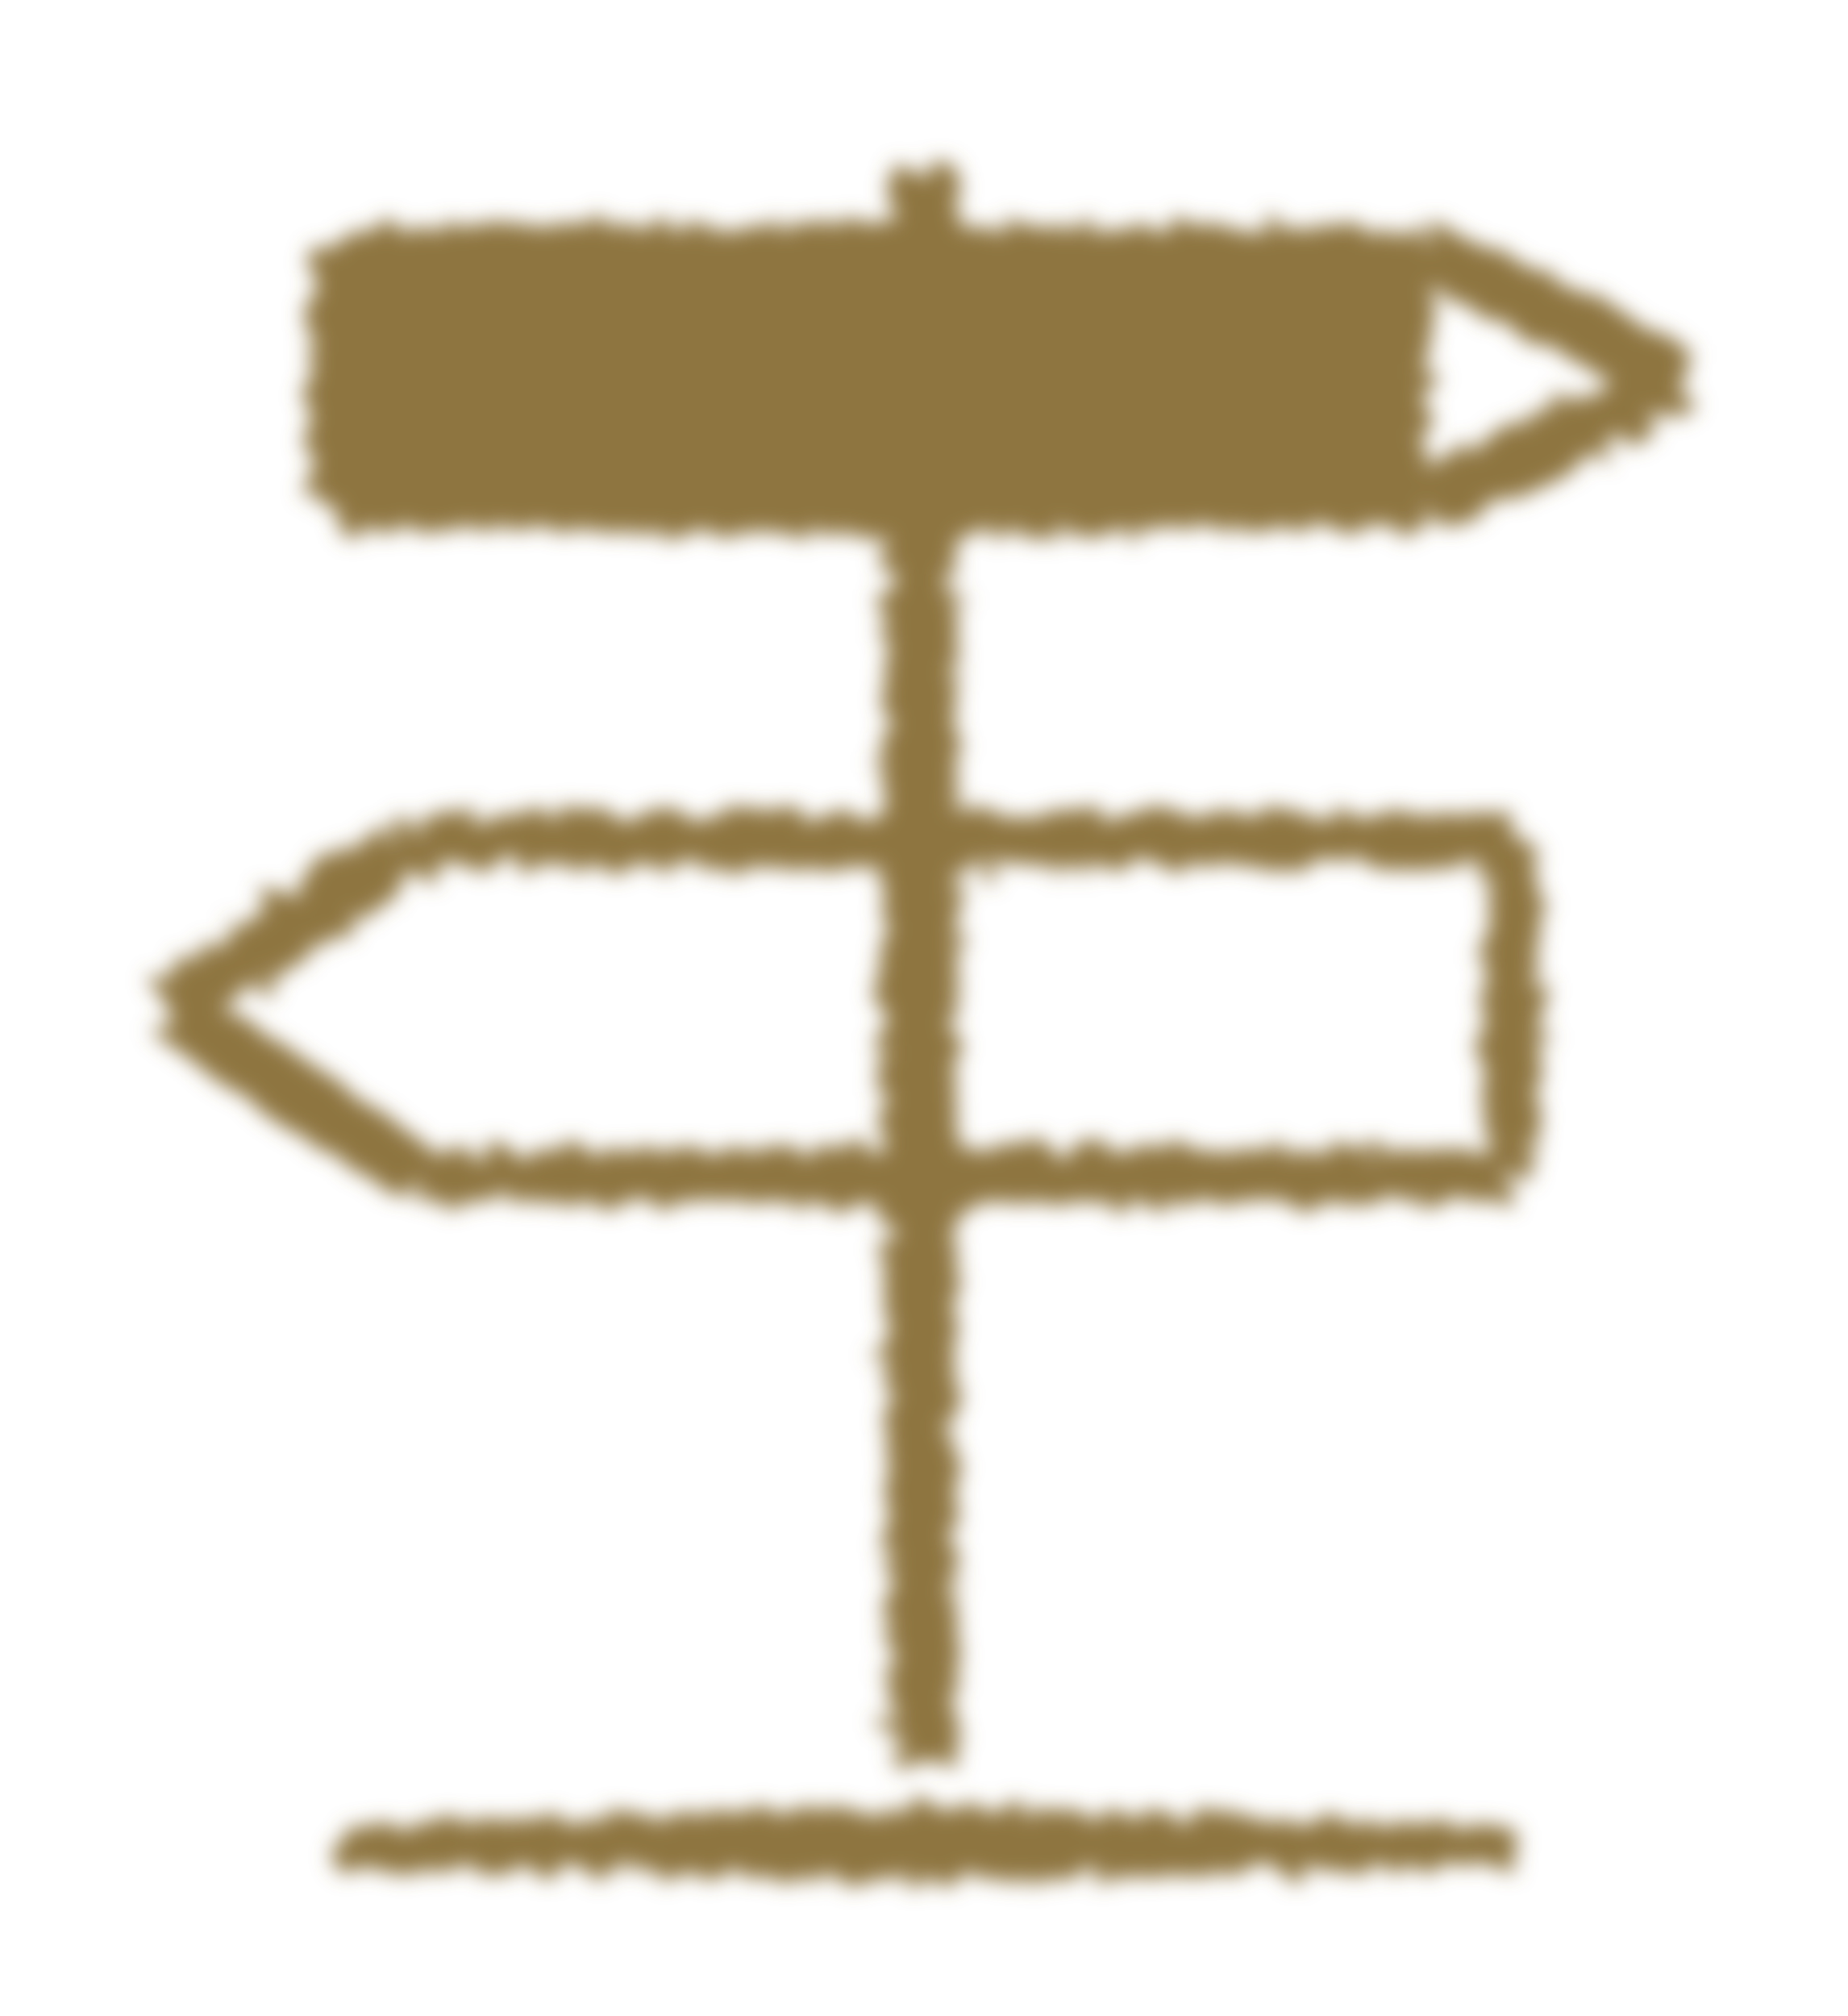
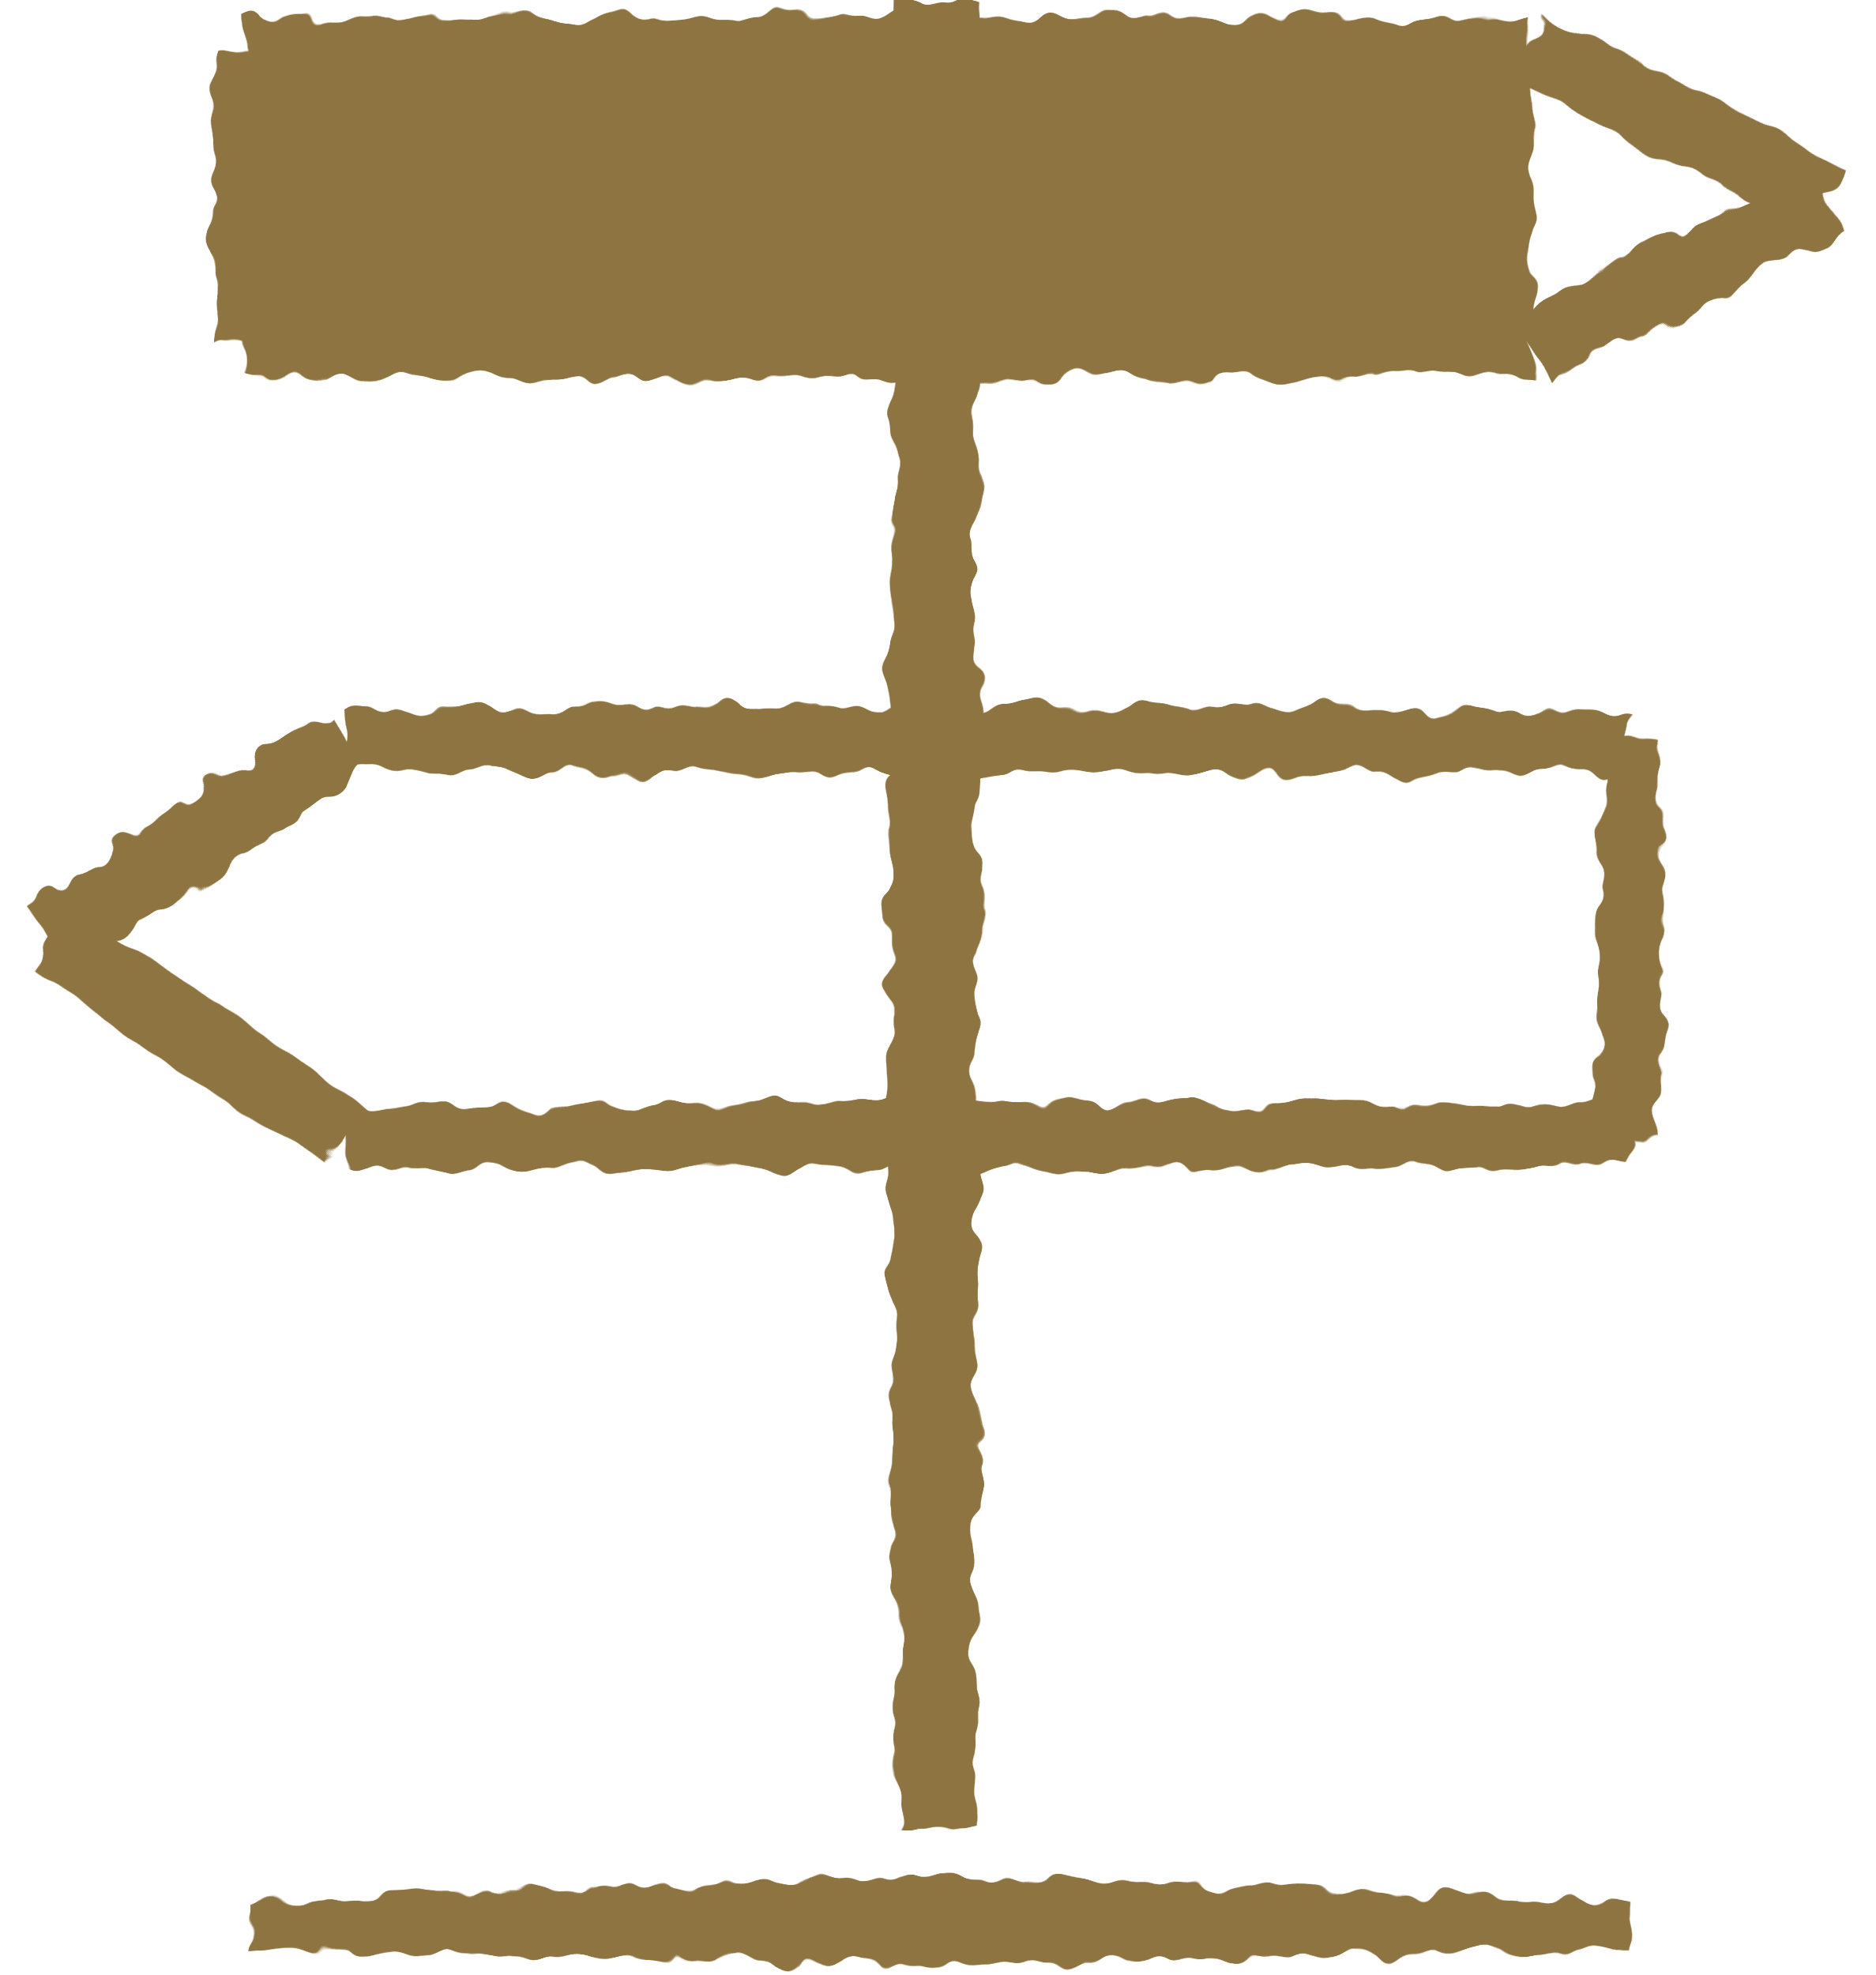
- <svg xmlns="http://www.w3.org/2000/svg" viewBox="10 12 44 48" fill="#8E7441" aria-hidden="true">
+ <svg xmlns="http://www.w3.org/2000/svg" viewBox="13 17 38 40" fill="#8E7441" aria-hidden="true">
  <defs>
-     <filter id="ink-bleed" x="-10%" y="-10%" width="120%" height="120%">
-       <feTurbulence type="fractalNoise" baseFrequency="1.8" numOctaves="2" seed="4" result="noise" />
-       <feDisplacementMap in="SourceGraphic" in2="noise" scale="0.9" />
-       <feGaussianBlur stdDeviation="0.25" />
+     <filter id="ink-soft" x="-10%" y="-10%" width="120%" height="120%">
+       <feTurbulence type="fractalNoise" baseFrequency="1.2" numOctaves="2" seed="7" result="noise" />
+       <feDisplacementMap in="SourceGraphic" in2="noise" scale="0.6" />
    </filter>
  </defs>
-   <g filter="url(#ink-bleed)">
+   <g filter="url(#ink-soft)">
    <path d="M 31.20 15.99 L 31.13 20.74 L 31.08 25.50 L 31.03 30.25 L 31.00 35.00 L 31.03 39.75 L 31.08 44.50 L 31.13 49.26 L 31.20 54.01 L 32.80 53.99 L 32.78 49.24 L 32.77 44.50 L 32.78 39.75 L 32.80 35.00 L 32.78 30.25 L 32.77 25.50 L 32.78 20.76 L 32.80 16.01 Z" />
    <path d="M 18.00 18.60 L 21.25 18.63 L 24.50 18.65 L 27.75 18.68 L 31.00 18.70 L 34.25 18.68 L 37.50 18.65 L 40.75 18.63 L 44.00 18.60 L 44.00 17.40 L 40.75 17.38 L 37.50 17.35 L 34.25 17.32 L 31.00 17.30 L 27.75 17.32 L 24.50 17.35 L 21.25 17.38 L 18.00 17.40 Z" />
    <path d="M 18.00 19.80 L 21.25 19.82 L 24.50 19.85 L 27.75 19.88 L 31.00 19.90 L 34.25 19.88 L 37.50 19.85 L 40.75 19.82 L 44.00 19.80 L 44.00 18.60 L 40.75 18.57 L 37.50 18.55 L 34.25 18.52 L 31.00 18.50 L 27.75 18.52 L 24.50 18.55 L 21.25 18.57 L 18.00 18.60 Z" />
    <path d="M 18.00 21.00 L 21.25 21.02 L 24.50 21.05 L 27.75 21.07 L 31.00 21.10 L 34.25 21.07 L 37.50 21.05 L 40.75 21.02 L 44.00 21.00 L 44.00 19.80 L 40.75 19.77 L 37.50 19.75 L 34.25 19.72 L 31.00 19.70 L 27.75 19.72 L 24.50 19.75 L 21.25 19.77 L 18.00 19.80 Z" />
    <path d="M 18.00 22.20 L 21.25 22.23 L 24.50 22.25 L 27.75 22.28 L 31.00 22.30 L 34.25 22.28 L 37.50 22.25 L 40.75 22.23 L 44.00 22.20 L 44.00 21.00 L 40.75 20.98 L 37.50 20.95 L 34.25 20.93 L 31.00 20.90 L 27.75 20.93 L 24.50 20.95 L 21.25 20.98 L 18.00 21.00 Z" />
    <path d="M 18.00 23.40 L 21.25 23.43 L 24.50 23.45 L 27.75 23.48 L 31.00 23.50 L 34.25 23.48 L 37.50 23.45 L 40.75 23.43 L 44.00 23.40 L 44.00 22.20 L 40.75 22.18 L 37.50 22.15 L 34.25 22.13 L 31.00 22.10 L 27.75 22.13 L 24.50 22.15 L 21.25 22.18 L 18.00 22.20 Z" />
    <path d="M 18.00 24.60 L 21.25 24.63 L 24.50 24.65 L 27.75 24.68 L 31.00 24.70 L 34.25 24.68 L 37.50 24.65 L 40.75 24.63 L 44.00 24.60 L 44.00 23.40 L 40.75 23.38 L 37.50 23.35 L 34.25 23.32 L 31.00 23.30 L 27.75 23.32 L 24.50 23.35 L 21.25 23.38 L 18.00 23.40 Z" />
    <path d="M 43.69 18.63 L 44.43 19.02 L 45.16 19.42 L 45.90 19.82 L 46.64 20.22 L 47.40 20.57 L 48.16 20.92 L 48.93 21.27 L 49.69 21.63 L 50.31 20.37 L 49.57 19.98 L 48.84 19.58 L 48.10 19.18 L 47.36 18.78 L 46.60 18.43 L 45.84 18.08 L 45.07 17.73 L 44.31 17.37 Z" />
    <path d="M 49.69 20.37 L 48.93 20.73 L 48.16 21.08 L 47.40 21.43 L 46.64 21.78 L 45.90 22.18 L 45.16 22.58 L 44.43 22.98 L 43.69 23.37 L 44.31 24.63 L 45.07 24.27 L 45.84 23.92 L 46.60 23.57 L 47.36 23.22 L 48.10 22.82 L 48.84 22.42 L 49.57 22.02 L 50.31 21.63 Z" />
    <path d="M 17.40 18.00 L 17.38 18.75 L 17.35 19.50 L 17.32 20.25 L 17.30 21.00 L 17.32 21.75 L 17.35 22.50 L 17.38 23.25 L 17.40 24.00 L 18.60 24.00 L 18.63 23.25 L 18.65 22.50 L 18.68 21.75 L 18.70 21.00 L 18.68 20.25 L 18.65 19.50 L 18.63 18.75 L 18.60 18.00 Z" />
    <path d="M 45.40 32.00 L 45.38 33.00 L 45.35 34.00 L 45.33 35.00 L 45.30 36.00 L 45.33 37.00 L 45.35 38.00 L 45.38 39.00 L 45.40 40.00 L 46.60 40.00 L 46.63 39.00 L 46.65 38.00 L 46.67 37.00 L 46.70 36.00 L 46.67 35.00 L 46.65 34.00 L 46.63 33.00 L 46.60 32.00 Z" />
    <path d="M 46.00 31.40 L 42.75 31.38 L 39.50 31.35 L 36.25 31.32 L 33.00 31.30 L 29.75 31.32 L 26.50 31.35 L 23.25 31.38 L 20.00 31.40 L 20.00 32.60 L 23.25 32.63 L 26.50 32.65 L 29.75 32.67 L 33.00 32.70 L 36.25 32.67 L 39.50 32.65 L 42.75 32.63 L 46.00 32.60 Z" />
    <path d="M 46.00 39.40 L 42.75 39.38 L 39.50 39.35 L 36.25 39.33 L 33.00 39.30 L 29.75 39.33 L 26.50 39.35 L 23.25 39.38 L 20.00 39.40 L 20.00 40.60 L 23.25 40.63 L 26.50 40.65 L 29.75 40.67 L 33.00 40.70 L 36.25 40.67 L 39.50 40.65 L 42.75 40.63 L 46.00 40.60 Z" />
    <path d="M 19.61 31.42 L 18.85 31.90 L 18.08 32.38 L 17.32 32.86 L 16.56 33.33 L 15.82 33.86 L 15.08 34.38 L 14.35 34.90 L 13.61 35.42 L 14.39 36.58 L 15.15 36.10 L 15.92 35.62 L 16.68 35.14 L 17.44 34.67 L 18.18 34.14 L 18.92 33.62 L 19.65 33.10 L 20.39 32.58 Z" />
    <path d="M 13.61 36.58 L 14.35 37.10 L 15.08 37.62 L 15.82 38.14 L 16.56 38.67 L 17.32 39.14 L 18.08 39.62 L 18.85 40.10 L 19.61 40.58 L 20.39 39.42 L 19.65 38.90 L 18.92 38.38 L 18.18 37.86 L 17.44 37.33 L 16.68 36.86 L 15.92 36.38 L 15.15 35.90 L 14.39 35.42 Z" />
    <path d="M 18.01 56.50 L 21.51 56.56 L 25.00 56.62 L 28.50 56.71 L 32.00 56.80 L 35.50 56.71 L 39.00 56.62 L 42.49 56.56 L 45.99 56.50 L 46.01 55.50 L 42.51 55.36 L 39.00 55.23 L 35.50 55.11 L 32.00 55.00 L 28.50 55.11 L 25.00 55.23 L 21.49 55.36 L 17.99 55.50 Z" />
  </g>
</svg>
